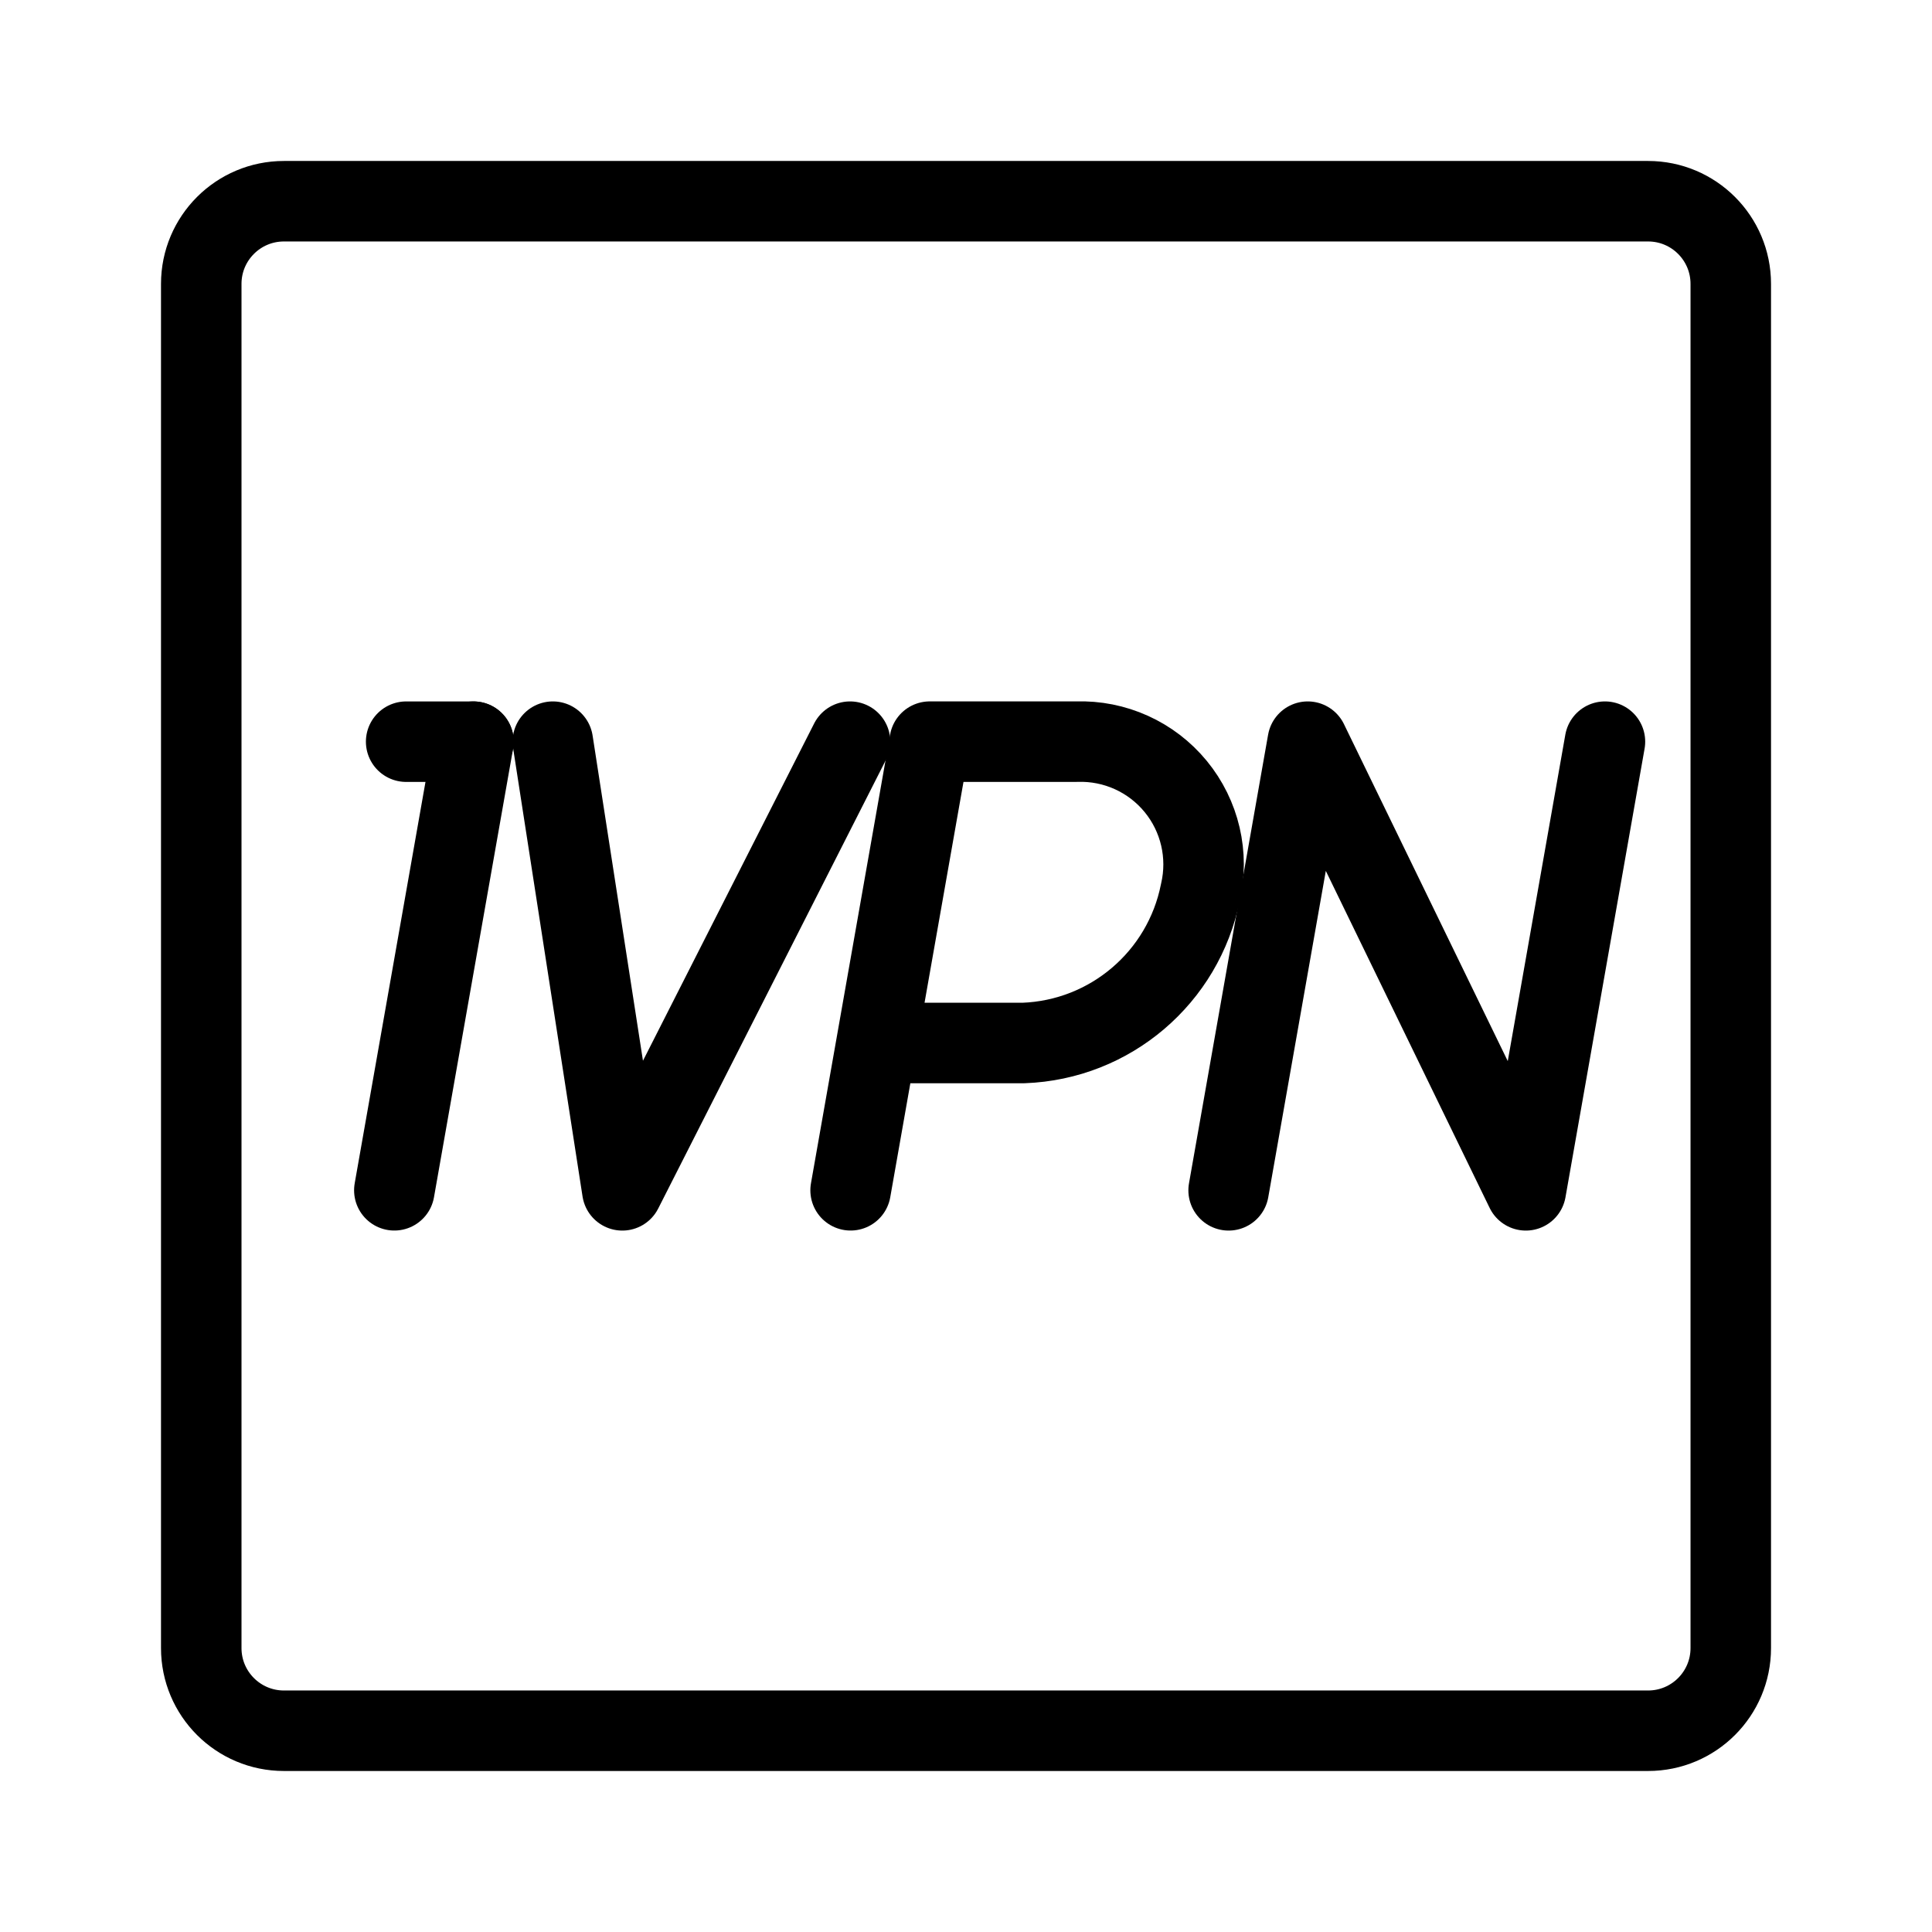
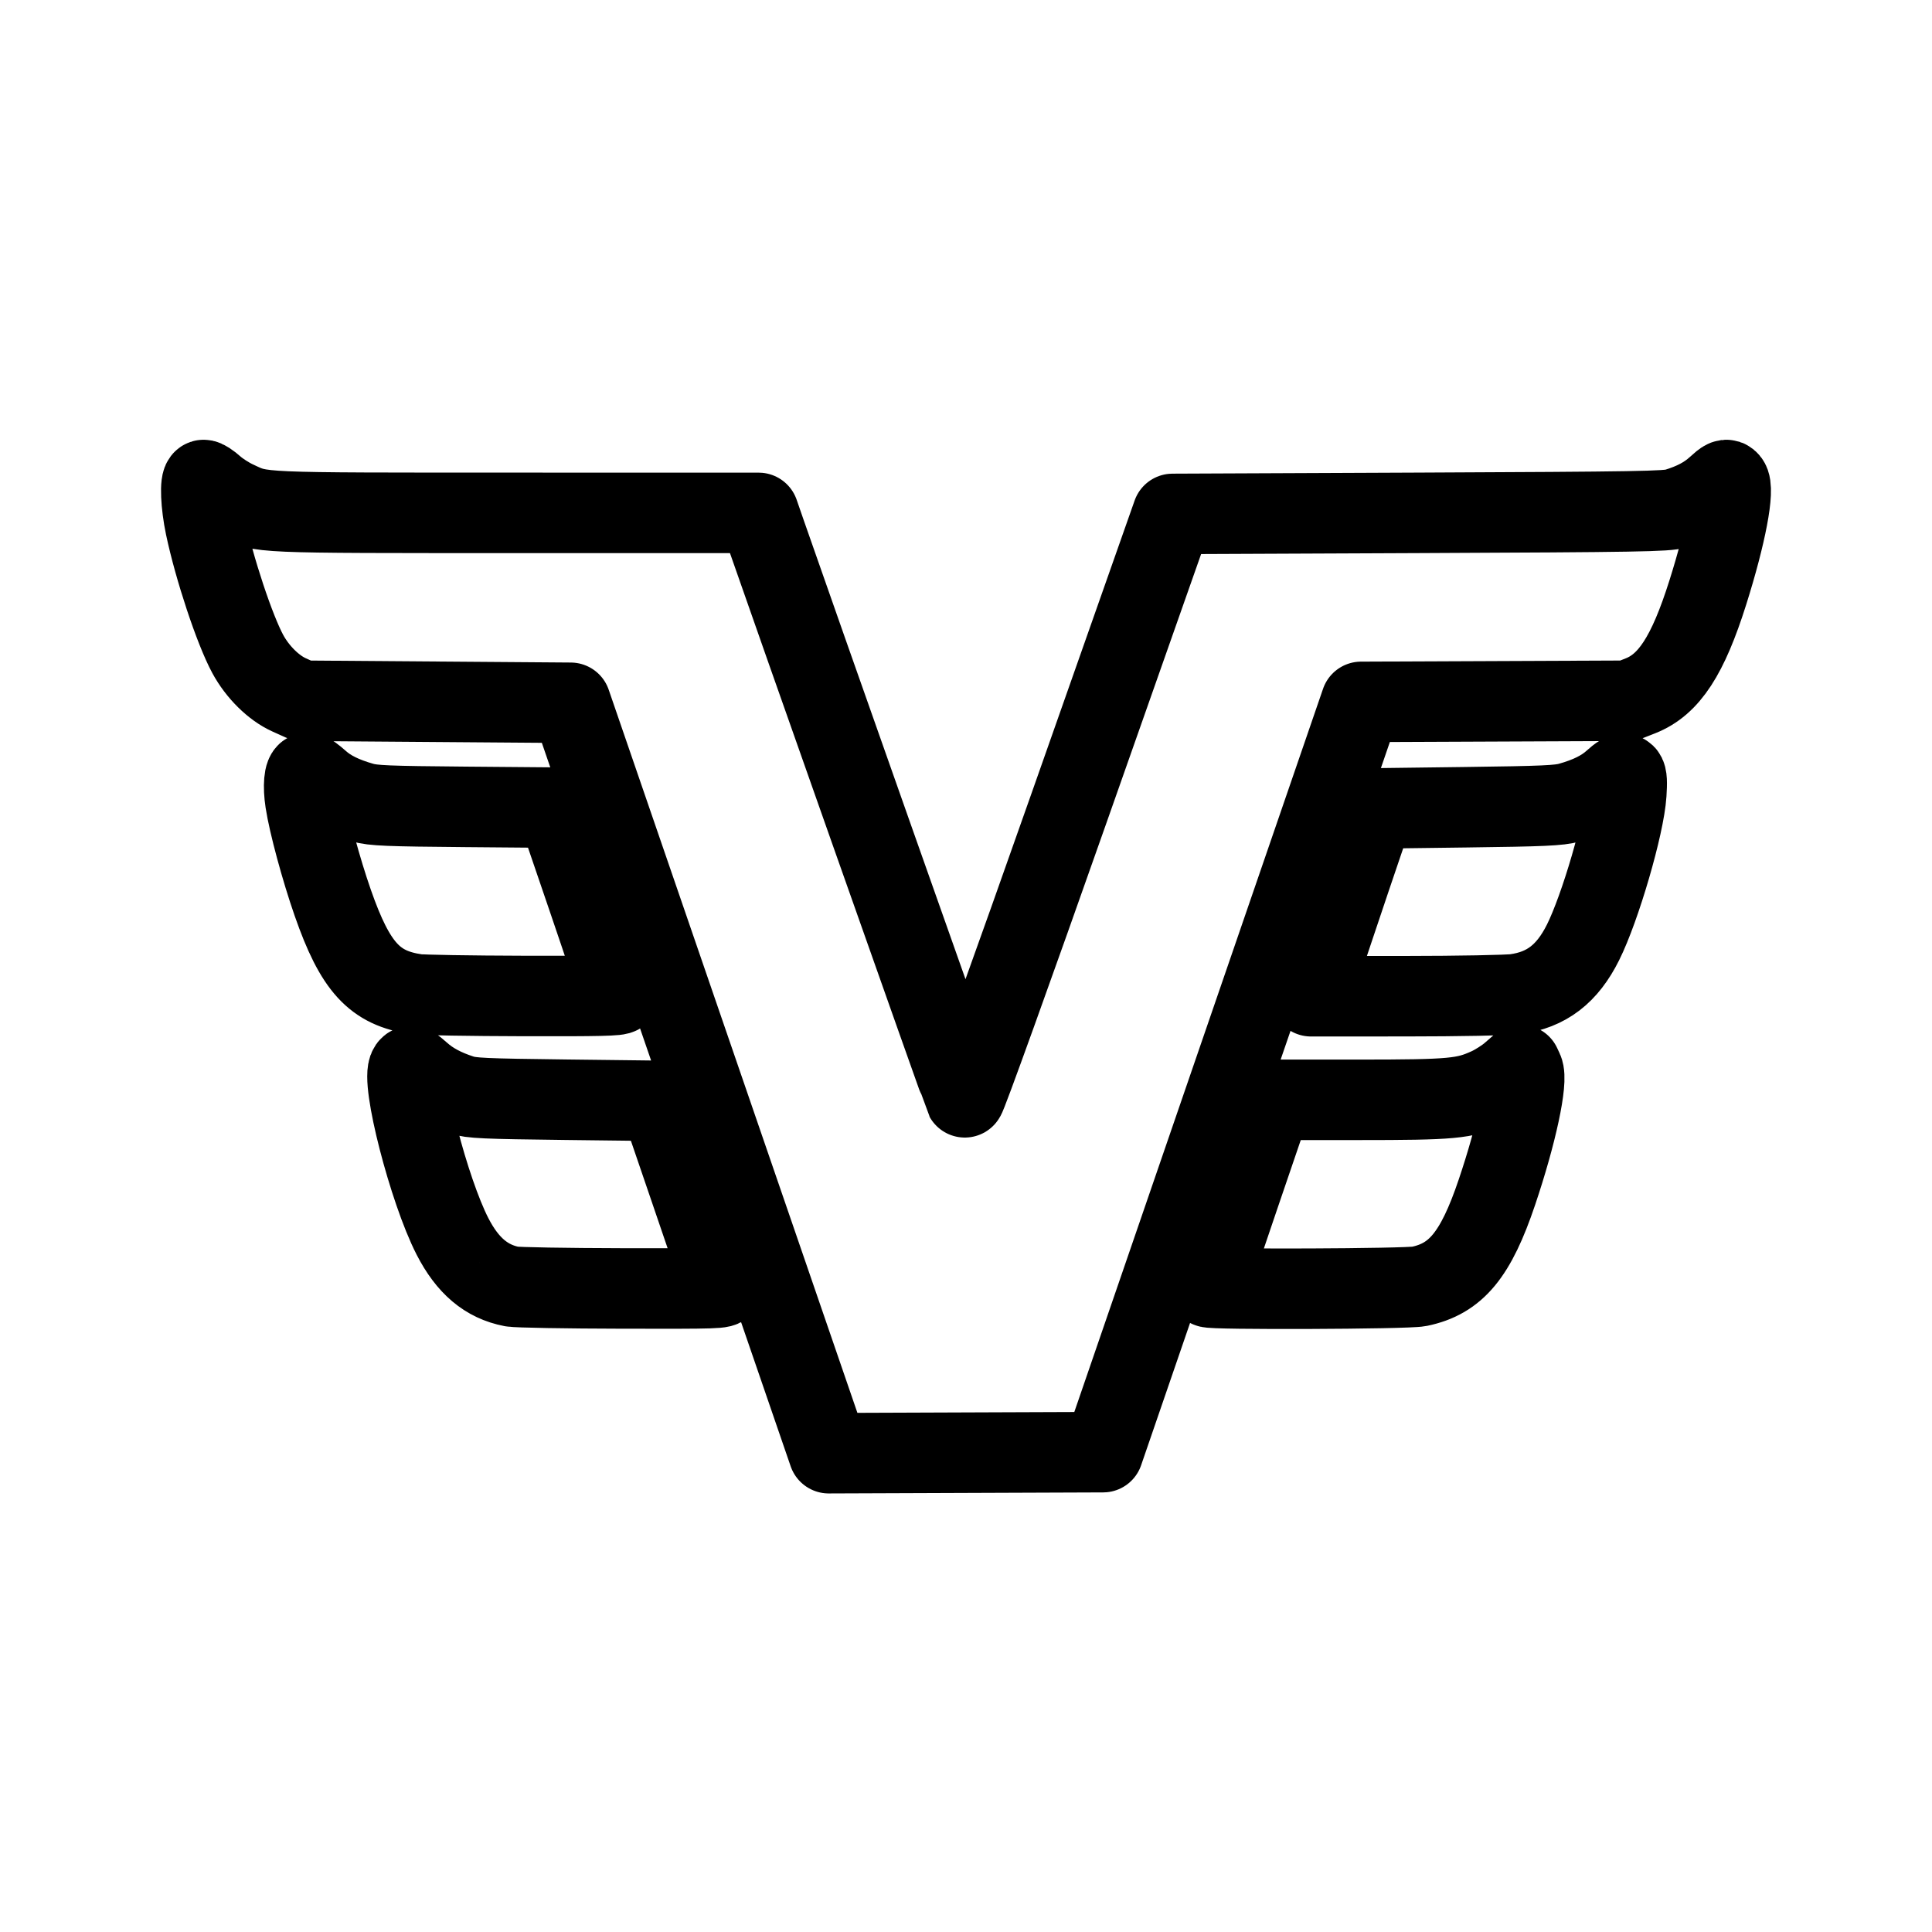
<svg xmlns="http://www.w3.org/2000/svg" id="SVGRoot" width="192px" height="192px" version="1.1" viewBox="0 0 192 192">
-   <g fill="none" stroke="#000" stroke-linecap="round" stroke-linejoin="round">
-     <g stroke-width="8">
-       <line class="a" x1="40.363" x2="47.051" y1="73.707" y2="73.707" />
-       <line class="a" x1="47.051" x2="39.189" y1="73.707" y2="118.29" />
-       <path class="a" d="m84.532 118.29 7.862-44.586h14.597a12.207 12.207 0 0 1 12.301 14.974 18.62 18.62 0 0 1-17.583 14.974h-14.596" />
-     </g>
-     <polyline class="a" transform="matrix(4.1081 0 0 4.1081 -2.5946 -2.5946)" points="30.353 29.427 32.267 18.573 37.543 29.427 39.457 18.573" stroke-width="1.947" />
-     <polyline class="a" transform="matrix(4.1081 0 0 4.1081 -2.5946 -2.5946)" points="21.195 18.573 15.686 29.427 14.005 18.573" stroke-width="1.947" />
-     <path class="a" d="m20 77.924v85.859a8.216 8.216 0 0 0 8.216 8.216h135.57a8.216 8.216 0 0 0 8.216-8.216v-135.57a8.216 8.216 0 0 0-8.216-8.216h-135.57a8.216 8.216 0 0 0-8.216 8.216v49.708" stroke-width="8" />
-   </g>
+   <path d="m69.533 107.13-12.824-37.288-26.681-0.202-1.299-0.585c-1.545-0.696-3.142-2.276-4.108-4.064-1.311-2.426-3.322-8.49-4.205-12.679-0.456-2.163-0.555-4.491-0.197-4.608 0.122-0.04 0.609 0.276 1.082 0.701 0.472 0.426 1.427 1.039 2.122 1.362 2.669 1.243 1.625 1.198 27.941 1.201l24.026 3e-3 0.716 2.069c2.357 6.807 19.653 55.799 19.774 56.009 0.08 0.14 4.755-12.834 10.398-28.861l10.252-29.116 24.486-0.106c21.863-0.095 24.602-0.141 25.571-0.436 1.723-0.523 2.978-1.189 4.007-2.126 0.835-0.761 0.988-0.831 1.219-0.559 0.593 0.697-0.275 5.279-2.089 11.027-1.985 6.291-3.857 9.162-6.705 10.281l-1.24 0.487-26.514 0.112-12.822 37.281-12.822 37.281-27.264 0.103zm-18.662 20.726c-2.535-0.488-4.406-2.068-5.902-4.983-2.357-4.595-5.177-15.565-4.316-16.791 0.167-0.238 0.373-0.14 1.131 0.542 1.029 0.925 2.35 1.637 4.067 2.189 1.007 0.324 2.203 0.379 10.428 0.477l9.29 0.11 3.07 8.981c1.688 4.94 3.122 9.14 3.186 9.334 0.109 0.333-0.453 0.352-9.981 0.331-5.553-0.012-10.491-0.098-10.972-0.191zm69.232 0.064c0-0.082 1.419-4.305 3.152-9.385l3.152-9.236h8.542c9.382 0 10.593-0.112 12.972-1.195 0.683-0.311 1.682-0.948 2.221-1.416l0.98-0.85 0.241 0.516c0.488 1.046-0.645 6.33-2.601 12.127-2.101 6.227-4.061 8.601-7.728 9.36-1.237 0.256-20.931 0.329-20.931 0.078zm-78.719-29.115c-4.167-0.596-6.081-2.687-8.315-9.087-1.153-3.303-2.382-7.846-2.72-10.058-0.235-1.538-0.121-2.855 0.249-2.855 0.117 0 0.625 0.371 1.13 0.825 1.006 0.905 2.389 1.59 4.299 2.13 1.073 0.303 2.465 0.361 10.277 0.426l9.036 0.076 3.115 9.119c1.713 5.016 3.115 9.233 3.115 9.372 0 0.199-2.038 0.247-9.566 0.227-5.261-0.014-10.04-0.093-10.62-0.176zm91.044-6.207c1.179-3.524 2.595-7.725 3.148-9.334l1.006-2.926 9.083-0.116c7.735-0.099 9.267-0.167 10.324-0.464 1.913-0.536 3.292-1.221 4.319-2.145 1.281-1.152 1.454-0.982 1.31 1.29-0.198 3.134-2.581 11.311-4.299 14.754-1.565 3.136-3.625 4.715-6.707 5.14-0.796 0.11-5.695 0.202-10.887 0.204l-9.439 4e-3z" fill="none" stroke="#000" stroke-linecap="round" stroke-linejoin="round" stroke-width="8" style="paint-order:normal" />
</svg>
